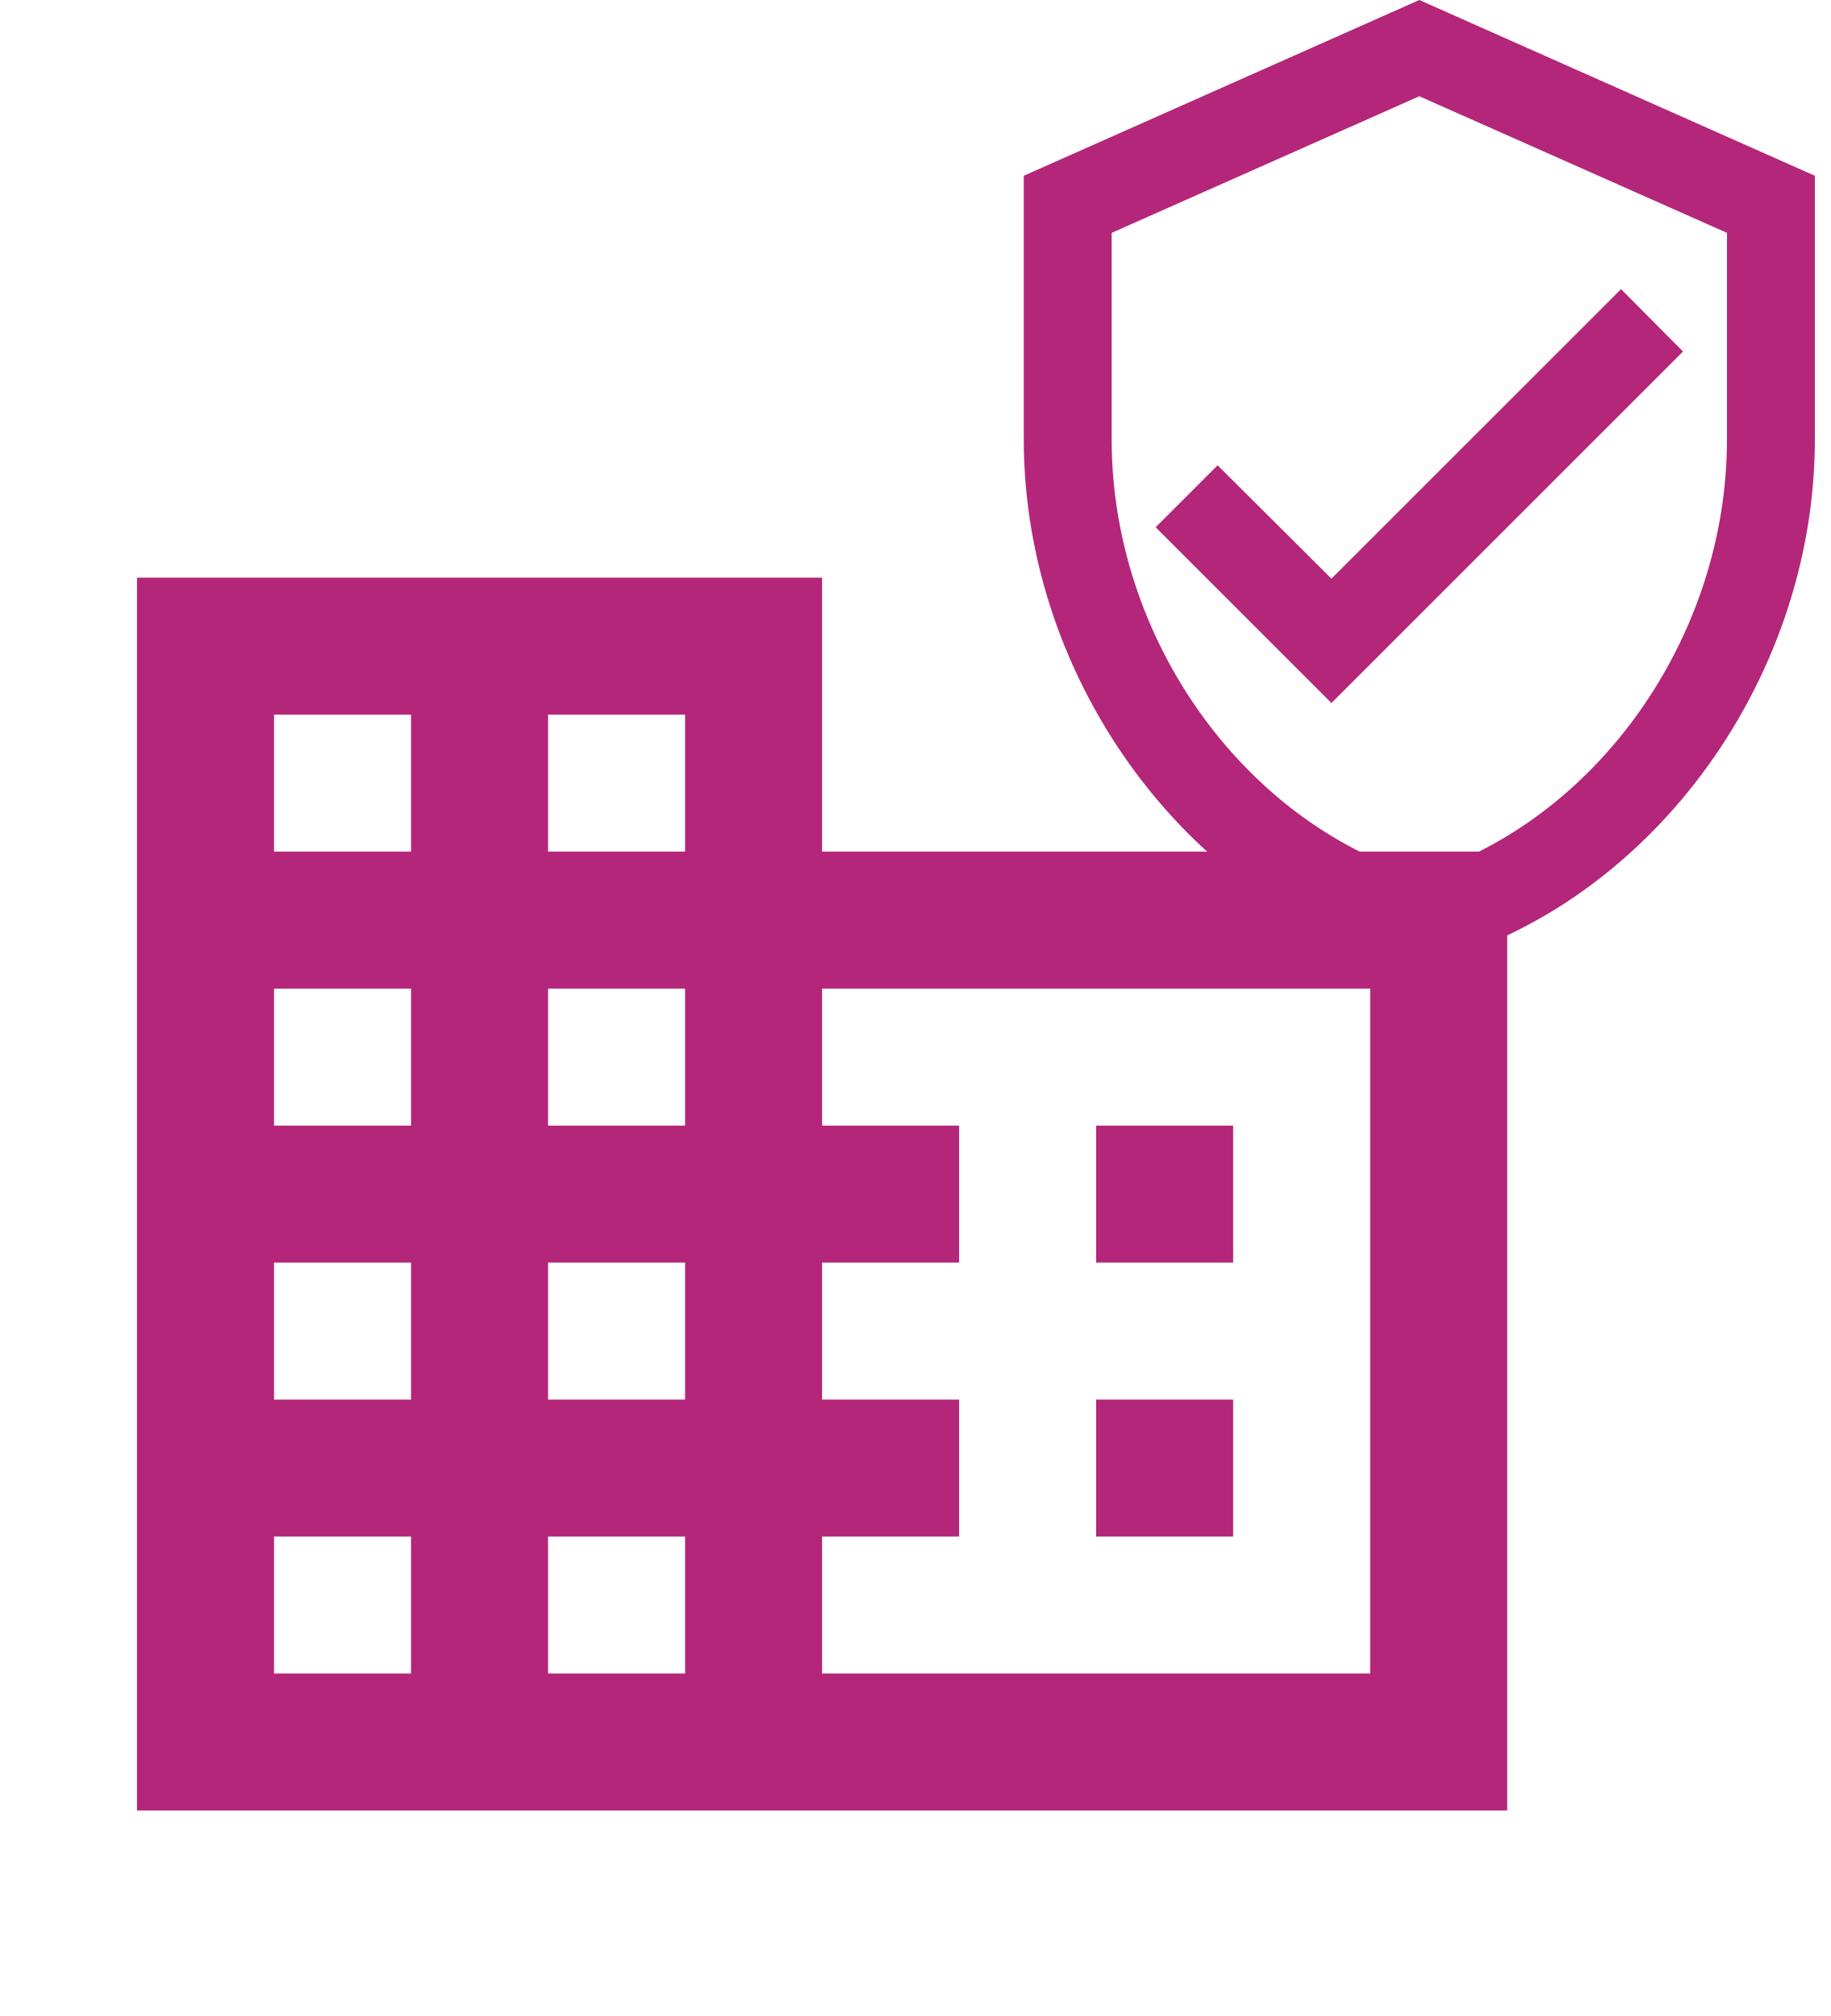
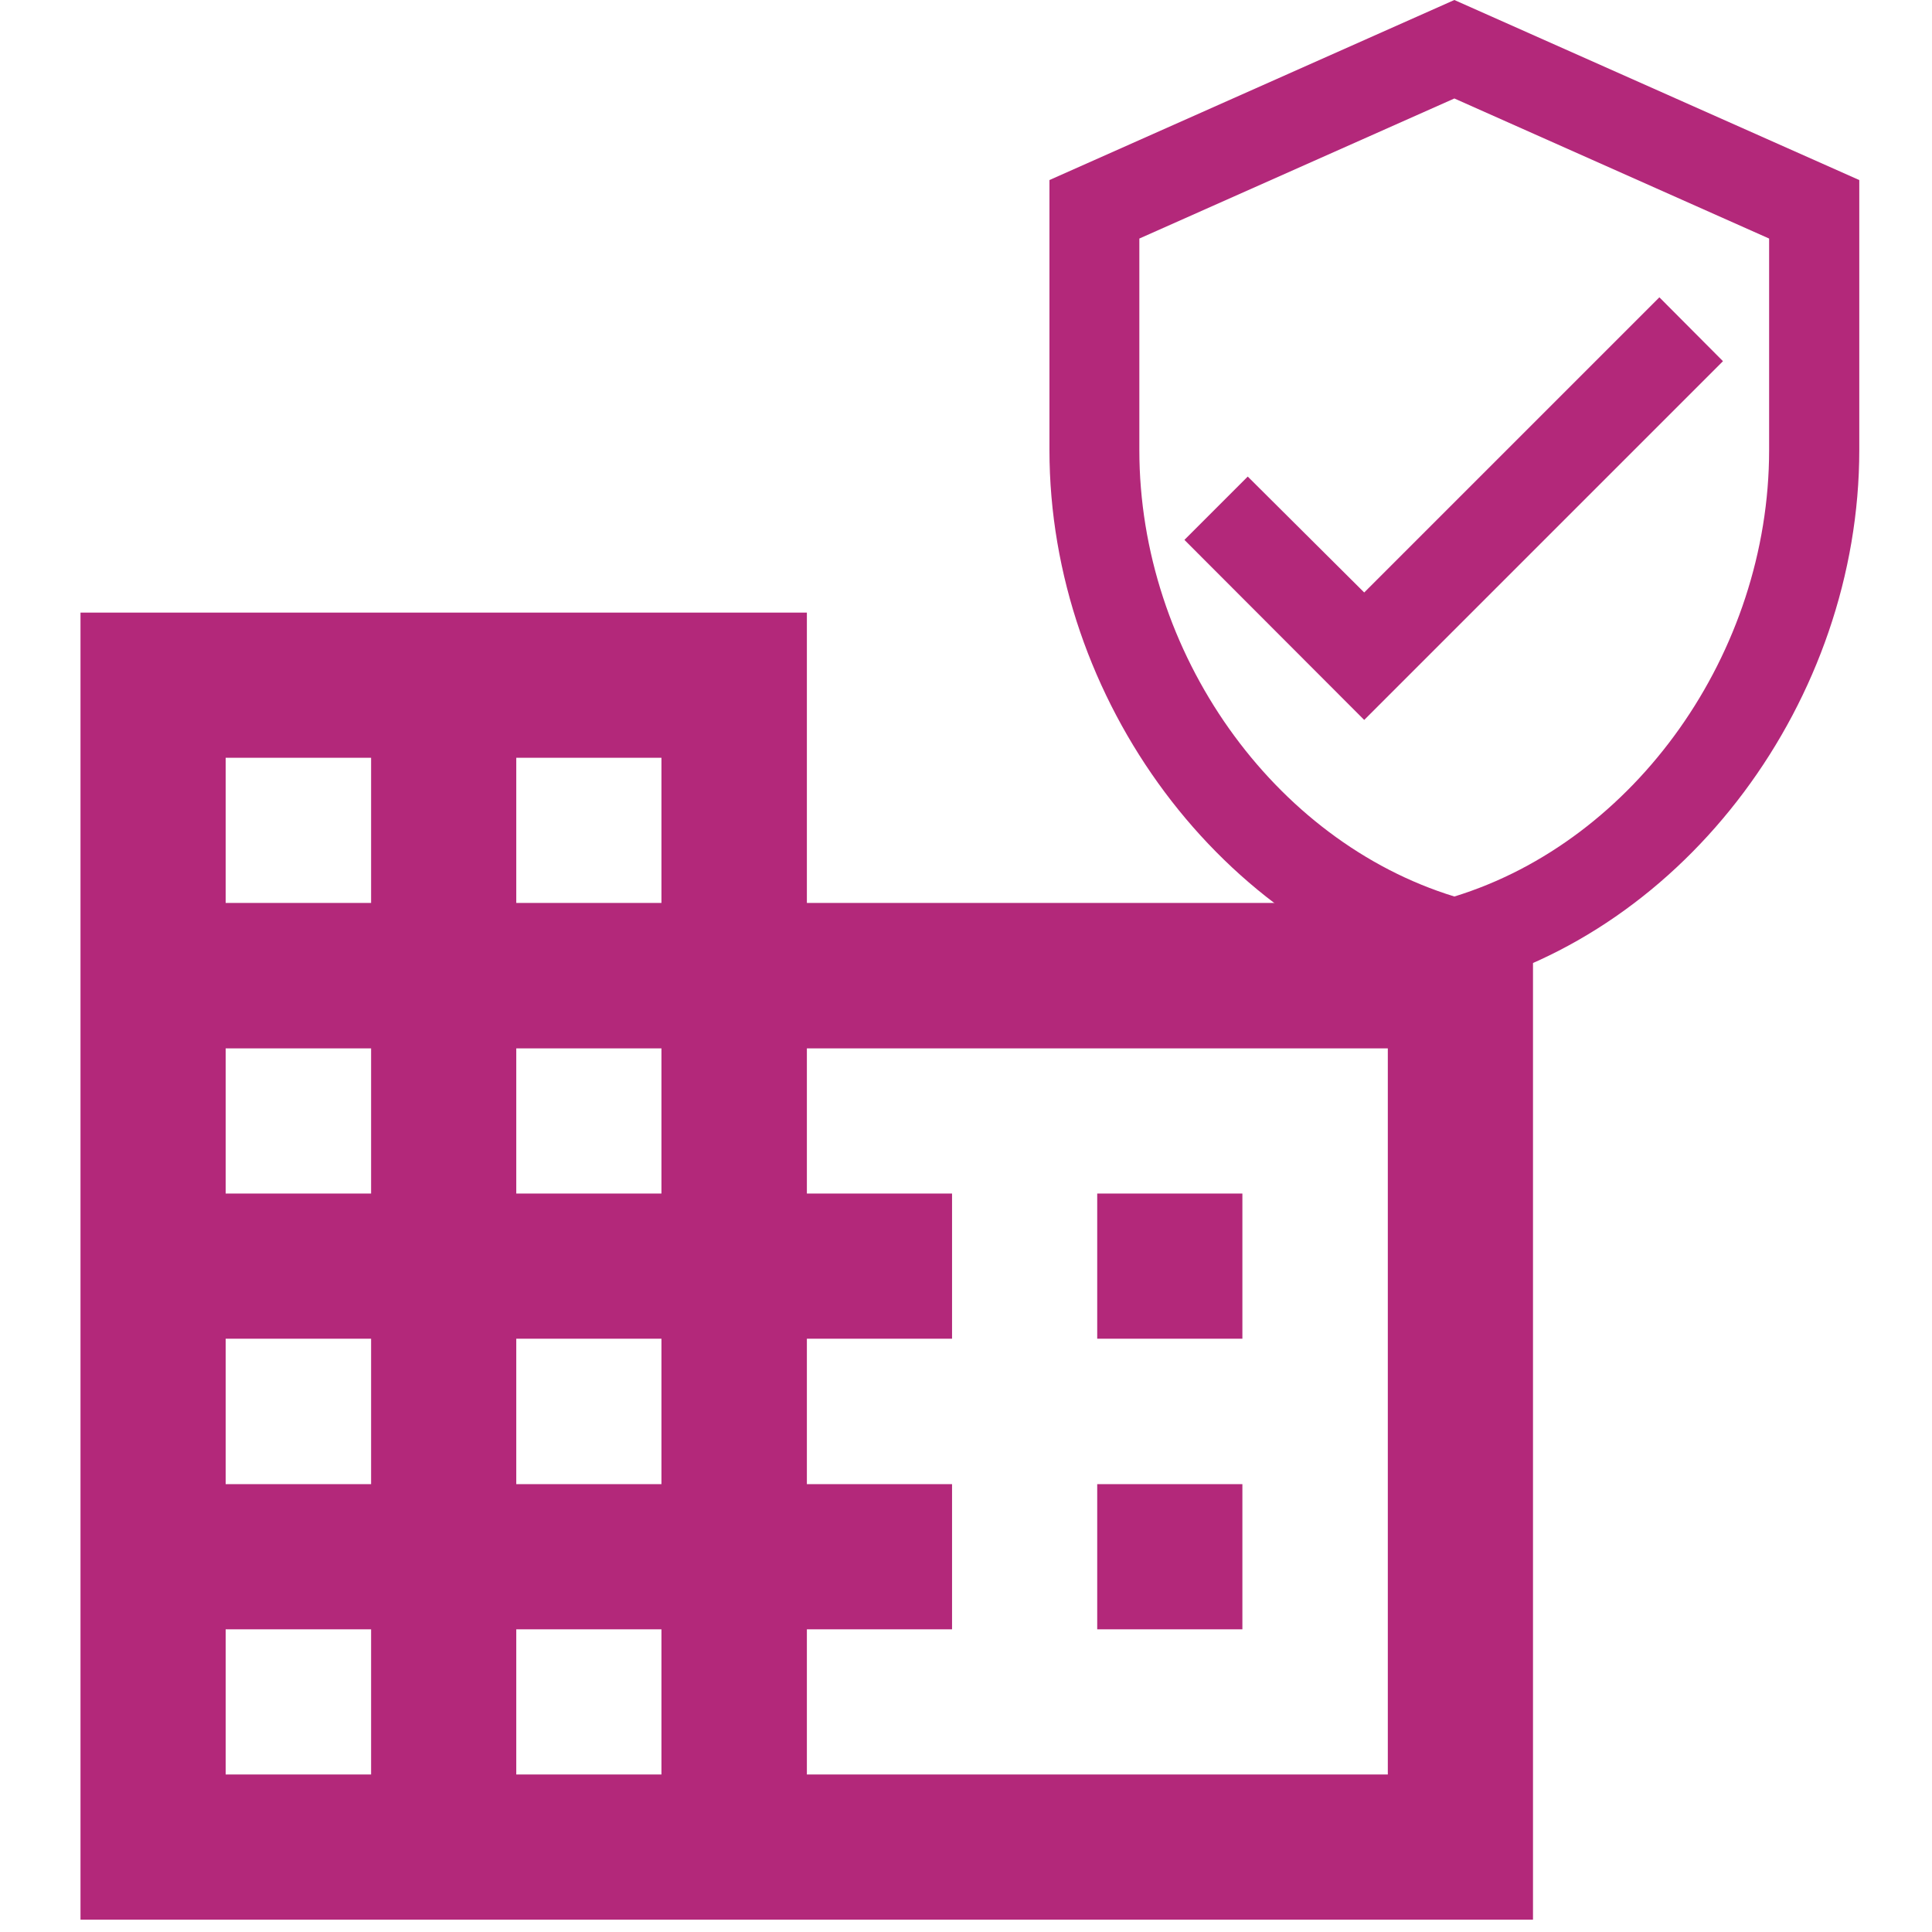
- <svg xmlns="http://www.w3.org/2000/svg" width="59" height="65" viewBox="0 0 59 65" fill="none">
-   <path fill-rule="evenodd" clip-rule="evenodd" d="M26.499 18.625V27.458H48.583V58.375H4.416V18.625H26.499ZM8.833 53.958H13.249V49.542H8.833V53.958ZM13.249 45.125H8.833V40.708H13.249V45.125ZM8.833 36.292H13.249V31.875H8.833V36.292ZM13.249 27.458H8.833V23.042H13.249V27.458ZM17.666 53.958H22.083V49.542H17.666V53.958ZM22.083 45.125H17.666V40.708H22.083V45.125ZM17.666 36.292H22.083V31.875H17.666V36.292ZM22.083 27.458H17.666V23.042H22.083V27.458ZM26.499 53.958H44.166V31.875H26.499V36.292H30.916V40.708H26.499V45.125H30.916V49.542H26.499V53.958ZM39.749 36.292H35.333V40.708H39.749V36.292ZM35.333 45.125H39.749V49.542H35.333V45.125Z" fill="#B4267A" />
-   <path fill-rule="evenodd" clip-rule="evenodd" d="M45.75 0L33 5.667V14.167C33 22.029 38.44 29.382 45.75 31.167C53.06 29.382 58.5 22.029 58.5 14.167V5.667L45.75 0ZM55.667 14.167C55.667 20.57 51.445 26.477 45.75 28.234C40.055 26.477 35.833 20.57 35.833 14.167V7.508L45.75 3.103L55.667 7.508V14.167ZM37.25 17L39.248 15.002L42.917 18.657L52.252 9.322L54.25 11.333L42.917 22.667L37.25 17Z" fill="#B4267A" />
+ <svg xmlns="http://www.w3.org/2000/svg" id="Layer_1" data-name="Layer 1" viewBox="0 0 72 72">
+   <defs>
+     <style>.cls-1{fill:#b3287a;fill-rule:evenodd;}</style>
+   </defs>
+   <path class="cls-1" d="M30.07,22.83V33.65H57.13V71.54H3V22.83ZM8.41,66.13h5.42V60.72H8.41Zm5.42-10.82H8.41V49.89h5.42ZM8.41,44.48h5.42V39.07H8.41Zm5.42-10.83H8.41V28.24h5.42Zm5.41,32.48h5.41V60.72H19.24Zm5.41-10.82H19.24V49.89h5.41ZM19.24,44.48h5.41V39.07H19.24Zm5.41-10.83H19.24V28.24h5.41Zm5.42,32.48H51.72V39.07H30.07v5.41h5.41v5.41H30.07v5.42h5.41v5.41H30.07ZM46.3,44.48H40.89v5.41H46.3ZM40.89,55.31H46.3v5.41H40.89Z" />
+   <path class="cls-1" d="M54.2,0,39.11,6.71V16.77c0,9.3,6.43,18,15.09,20.12,8.65-2.12,15.09-10.82,15.09-20.12V6.71ZM65.93,16.77c0,7.57-5,14.57-11.73,16.64-6.74-2.07-11.74-9.07-11.74-16.64V8.89L54.2,3.67,65.93,8.89ZM44.14,20.12l2.36-2.36,4.34,4.32,11-11,2.37,2.38L50.84,26.83Z" />
</svg>
